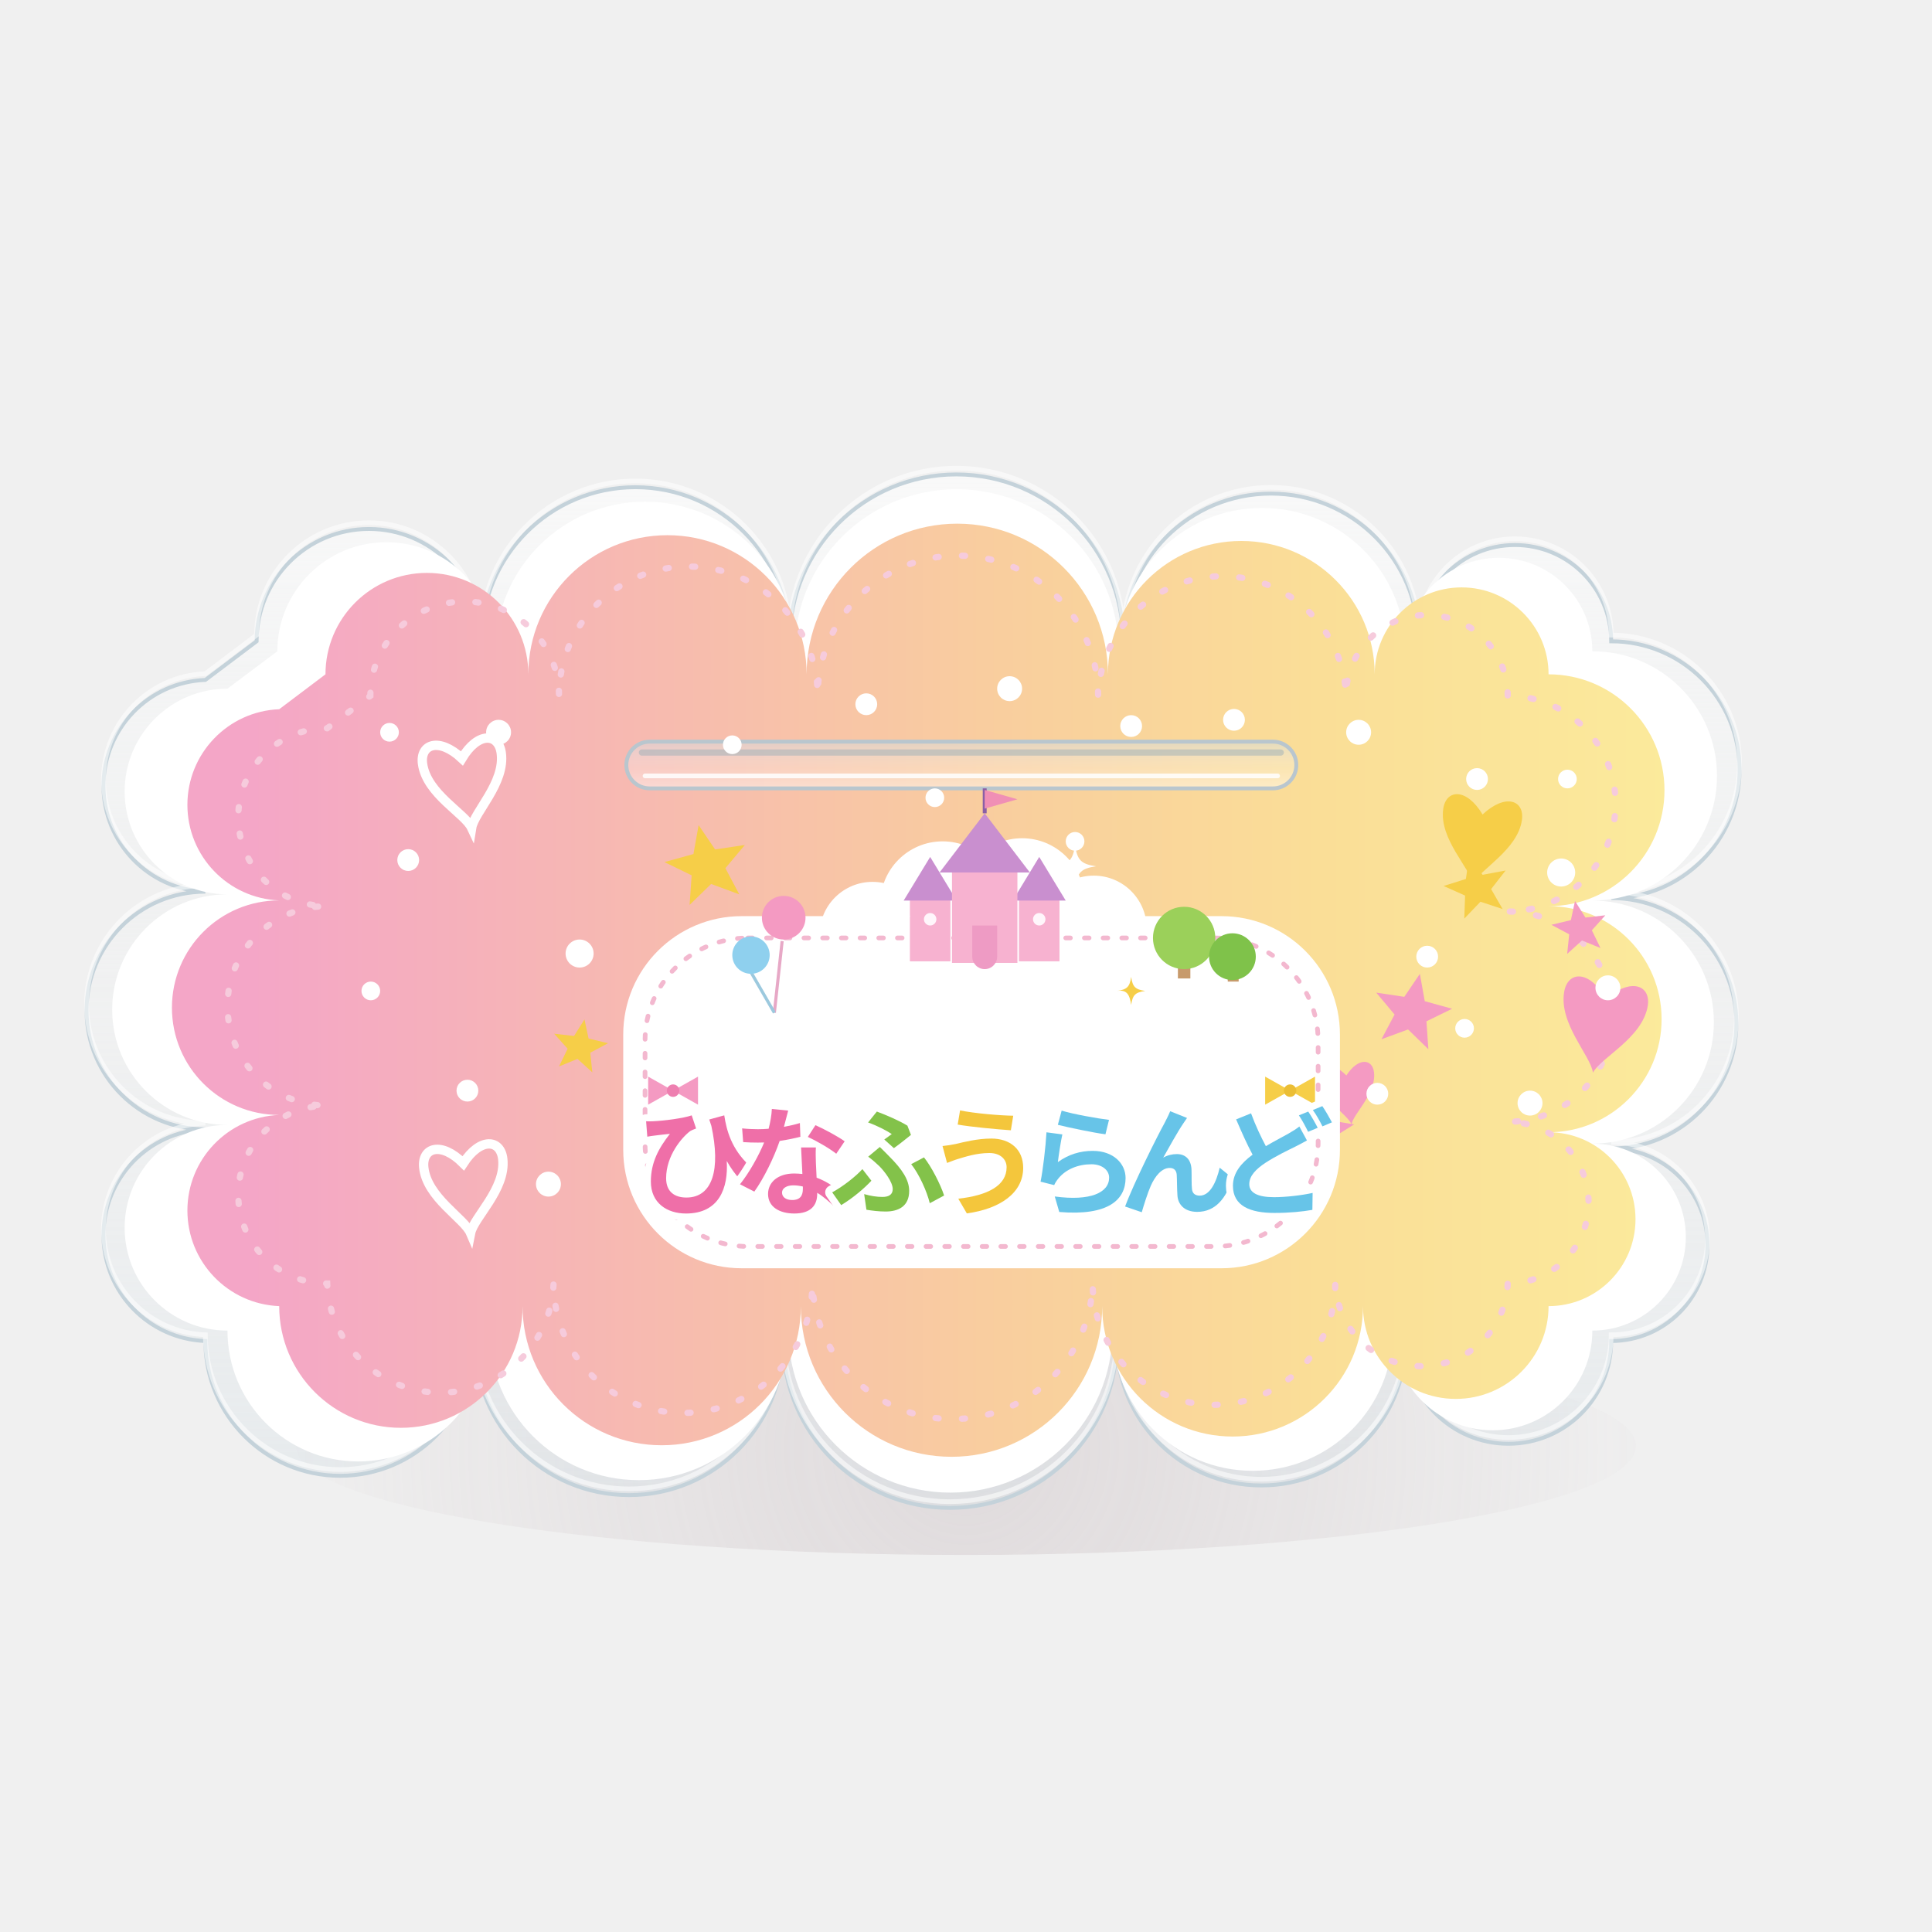
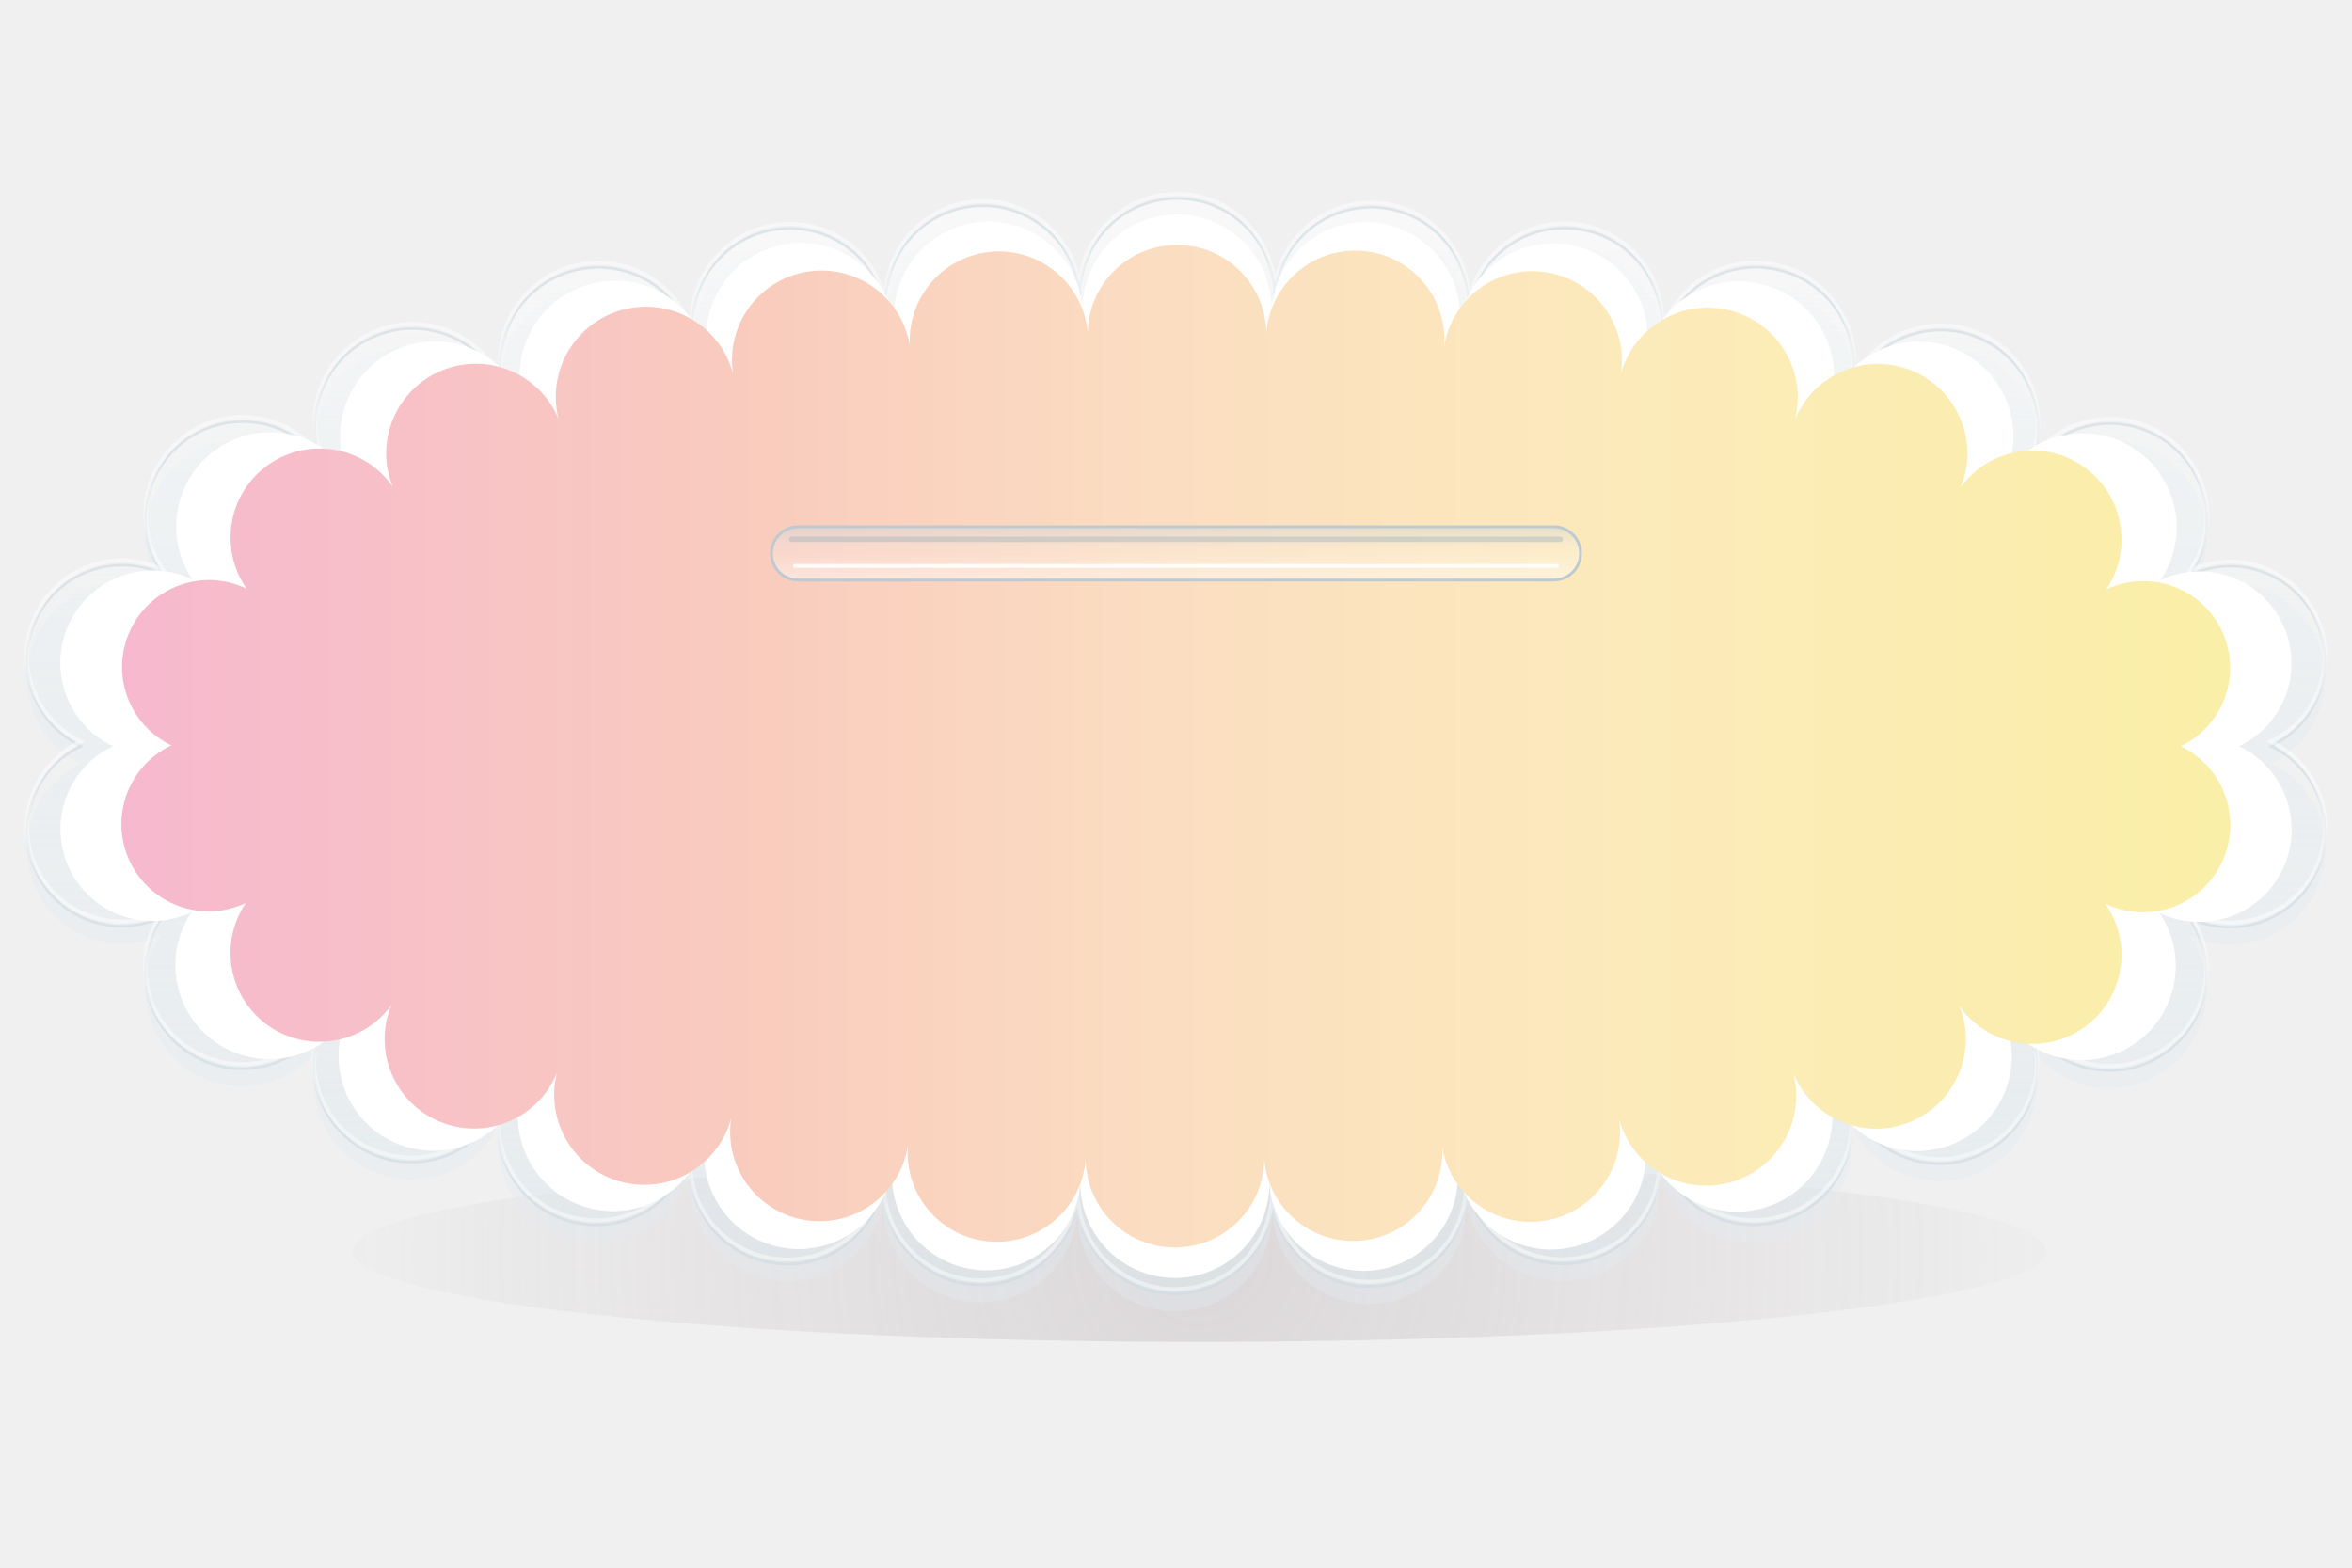
- <svg xmlns="http://www.w3.org/2000/svg" width="1240" height="1240" viewBox="0 0 1240 1240" id="ひなふうらんど_アクリルスタンド">
+ <svg xmlns="http://www.w3.org/2000/svg" width="1500" height="1000" viewBox="0 0 1500 1000" id="ひなふうらんど_アクリルスタンド">
  <defs>
-     <linearGradient id="カラーグラデ" gradientUnits="userSpaceOnUse" x1="160" y1="630" x2="1090" y2="630">
-       <stop offset="0" stop-color="#F4A6C7" />
-       <stop offset="0.30" stop-color="#F7BCAE" />
-       <stop offset="0.52" stop-color="#F9CE9E" />
-       <stop offset="0.74" stop-color="#FADE97" />
-       <stop offset="1" stop-color="#FBEB9C" />
+     <linearGradient id="カラーグラデ" gradientUnits="userSpaceOnUse" x1="50" y1="476" x2="1450" y2="476">
+       <stop offset="0" stop-color="#F6B7D0" />
+       <stop offset="0.30" stop-color="#F9CBBE" />
+       <stop offset="0.50" stop-color="#FBDEC1" />
+       <stop offset="0.72" stop-color="#FCEBBA" />
+       <stop offset="1" stop-color="#FAEFA6" />
    </linearGradient>
-     <linearGradient id="アクリルグラデ" gradientUnits="userSpaceOnUse" x1="620" y1="300" x2="620" y2="960">
-       <stop offset="0" stop-color="#FFFFFF" stop-opacity="0.60" />
-       <stop offset="0.5" stop-color="#F1F5F7" stop-opacity="0.16" />
-       <stop offset="1" stop-color="#D8E2E8" stop-opacity="0.42" />
+     <linearGradient id="アクリルグラデ" gradientUnits="userSpaceOnUse" x1="750" y1="160" x2="750" y2="800">
+       <stop offset="0" stop-color="#FFFFFF" stop-opacity="0.50" />
+       <stop offset="0.5" stop-color="#F1F6F8" stop-opacity="0.10" />
+       <stop offset="1" stop-color="#DAE4E9" stop-opacity="0.34" />
    </linearGradient>
-     <linearGradient id="スリットグラデ" gradientUnits="userSpaceOnUse" x1="0" y1="474" x2="0" y2="512">
-       <stop offset="0" stop-color="#CBD6DD" stop-opacity="0.55" />
-       <stop offset="0.5" stop-color="#FFFFFF" stop-opacity="0.25" />
-       <stop offset="1" stop-color="#FFFFFF" stop-opacity="0.55" />
+     <linearGradient id="スリットグラデ" gradientUnits="userSpaceOnUse" x1="0" y1="336" x2="0" y2="370">
+       <stop offset="0" stop-color="#C8D3DA" stop-opacity="0.45" />
+       <stop offset="0.5" stop-color="#FFFFFF" stop-opacity="0.20" />
+       <stop offset="1" stop-color="#FFFFFF" stop-opacity="0.48" />
    </linearGradient>
-     <radialGradient id="下影グラデ" gradientUnits="userSpaceOnUse" cx="620" cy="930" r="470">
-       <stop offset="0" stop-color="#B9A9AE" stop-opacity="0.30" />
-       <stop offset="1" stop-color="#B9A9AE" stop-opacity="0" />
+     <radialGradient id="下影グラデ" gradientUnits="userSpaceOnUse" cx="765" cy="800" r="600">
+       <stop offset="0" stop-color="#ADA0A5" stop-opacity="0.30" />
+       <stop offset="1" stop-color="#ADA0A5" stop-opacity="0" />
    </radialGradient>
  </defs>
  <g id="背景">
-     <ellipse id="台座下影" cx="620" cy="928" rx="430" ry="70" fill="url(#下影グラデ)" />
+     <ellipse id="接地影" cx="765" cy="798" rx="540" ry="58" fill="url(#下影グラデ)" />
  </g>
  <g id="台座_透明アクリル外周">
-     <path id="アクリル外周面" data-name="アクリル外周面" fill="url(#アクリルグラデ)" stroke="#C4D2DA" stroke-width="2.5" d="M 164.7,411.6 A 72.1,72.1 0 0 1 308.9,411.6 A 98.9,98.9 0 0 1 506.7,411.6 A 107.1,107.1 0 0 1 720.9,411.6 A 94.8,94.8 0 0 1 910.5,411.6 A 61.8,61.8 0 0 1 1034.1,411.6 A 82.4,82.4 0 0 1 1034.1,576.4 A 80.3,80.3 0 0 1 1034.1,737.1 A 61.8,61.8 0 0 1 1034.1,860.7 A 65.9,65.9 0 0 1 902.2,860.7 A 92.7,92.7 0 0 1 716.8,860.7 A 107.1,107.1 0 0 1 502.6,860.7 A 98.9,98.9 0 0 1 304.8,860.7 A 86.5,86.5 0 0 1 131.8,860.7 A 68.0,68.0 0 0 1 131.8,724.8 A 76.2,76.2 0 0 1 131.8,572.3 A 68.0,68.0 0 0 1 131.8,436.4 Z" />
-     <path id="アクリル外周ハイライト" data-name="アクリル外周ハイライト" fill="none" stroke="#FFFFFF" stroke-width="3" stroke-opacity="0.55" transform="translate(0,-4)" d="M 164.7,411.6 A 72.1,72.1 0 0 1 308.9,411.6 A 98.9,98.9 0 0 1 506.7,411.6 A 107.1,107.1 0 0 1 720.9,411.6 A 94.8,94.8 0 0 1 910.5,411.6 A 61.8,61.8 0 0 1 1034.1,411.6 A 82.4,82.4 0 0 1 1034.1,576.4 A 80.3,80.3 0 0 1 1034.1,737.1 A 61.8,61.8 0 0 1 1034.1,860.7 A 65.9,65.9 0 0 1 902.2,860.7 A 92.7,92.7 0 0 1 716.8,860.7 A 107.1,107.1 0 0 1 502.6,860.7 A 98.9,98.9 0 0 1 304.8,860.7 A 86.5,86.5 0 0 1 131.8,860.7 A 68.0,68.0 0 0 1 131.8,724.8 A 76.2,76.2 0 0 1 131.8,572.3 A 68.0,68.0 0 0 1 131.8,436.4 Z" />
+     <path id="アクリル厚み" transform="translate(0,11)" fill="#E2EAEF" fill-opacity="0.38" d="M 1448.34,476.00 A 60.69,60.69 0 0 1 1396.02,585.53 A 61.93,61.93 0 0 1 1294.55,656.56 A 62.28,62.28 0 0 1 1179.17,703.51 A 62.64,62.64 0 0 1 1057.88,734.86 A 62.20,62.20 0 0 1 934.98,754.10 A 61.98,61.98 0 0 1 811.35,763.28 A 62.08,62.08 0 0 1 687.19,763.23 A 61.97,61.97 0 0 1 563.61,753.94 A 62.16,62.16 0 0 1 440.80,734.59 A 62.57,62.57 0 0 1 319.67,703.14 A 62.19,62.19 0 0 1 204.54,656.08 A 61.81,61.81 0 0 1 103.43,584.97 A 60.32,60.32 0 0 1 51.66,476.00 A 60.69,60.69 0 0 1 103.98,366.47 A 61.93,61.93 0 0 1 205.45,295.44 A 62.28,62.28 0 0 1 320.83,248.49 A 62.64,62.64 0 0 1 442.12,217.14 A 62.20,62.20 0 0 1 565.02,197.90 A 61.98,61.98 0 0 1 688.65,188.72 A 62.08,62.08 0 0 1 812.81,188.77 A 61.97,61.97 0 0 1 936.39,198.06 A 62.16,62.16 0 0 1 1059.20,217.41 A 62.57,62.57 0 0 1 1180.33,248.86 A 62.19,62.19 0 0 1 1295.46,295.92 A 61.81,61.81 0 0 1 1396.57,367.03 A 60.32,60.32 0 0 1 1448.34,476.00 Z" />
+     <path id="アクリル外周面" fill="url(#アクリルグラデ)" stroke="#CFDBE1" stroke-width="1.6" stroke-opacity="0.6" d="M 1448.34,476.00 A 60.69,60.69 0 0 1 1396.02,585.53 A 61.93,61.93 0 0 1 1294.55,656.56 A 62.28,62.28 0 0 1 1179.17,703.51 A 62.64,62.64 0 0 1 1057.88,734.86 A 62.20,62.20 0 0 1 934.98,754.10 A 61.98,61.98 0 0 1 811.35,763.28 A 62.08,62.08 0 0 1 687.19,763.23 A 61.97,61.97 0 0 1 563.61,753.94 A 62.16,62.16 0 0 1 440.80,734.59 A 62.57,62.57 0 0 1 319.67,703.14 A 62.19,62.19 0 0 1 204.54,656.08 A 61.81,61.81 0 0 1 103.43,584.97 A 60.32,60.32 0 0 1 51.66,476.00 A 60.69,60.69 0 0 1 103.98,366.47 A 61.93,61.93 0 0 1 205.45,295.44 A 62.28,62.28 0 0 1 320.83,248.49 A 62.64,62.64 0 0 1 442.12,217.14 A 62.20,62.20 0 0 1 565.02,197.90 A 61.98,61.98 0 0 1 688.65,188.72 A 62.08,62.08 0 0 1 812.81,188.77 A 61.97,61.97 0 0 1 936.39,198.06 A 62.16,62.16 0 0 1 1059.20,217.41 A 62.57,62.57 0 0 1 1180.33,248.86 A 62.19,62.19 0 0 1 1295.46,295.92 A 61.81,61.81 0 0 1 1396.57,367.03 A 60.32,60.32 0 0 1 1448.34,476.00 Z" />
+     <path id="アクリル外周ハイライト" transform="translate(0,-3)" fill="none" stroke="#FFFFFF" stroke-opacity="0.45" stroke-width="2.5" d="M 1448.34,476.00 A 60.69,60.69 0 0 1 1396.02,585.53 A 61.93,61.93 0 0 1 1294.55,656.56 A 62.28,62.28 0 0 1 1179.17,703.51 A 62.64,62.64 0 0 1 1057.88,734.86 A 62.20,62.20 0 0 1 934.98,754.10 A 61.98,61.98 0 0 1 811.35,763.28 A 62.08,62.08 0 0 1 687.19,763.23 A 61.97,61.97 0 0 1 563.61,753.94 A 62.16,62.16 0 0 1 440.80,734.59 A 62.57,62.57 0 0 1 319.67,703.14 A 62.19,62.19 0 0 1 204.54,656.08 A 61.81,61.81 0 0 1 103.43,584.97 A 60.32,60.32 0 0 1 51.66,476.00 A 60.69,60.69 0 0 1 103.98,366.47 A 61.93,61.93 0 0 1 205.45,295.44 A 62.28,62.28 0 0 1 320.83,248.49 A 62.64,62.64 0 0 1 442.12,217.14 A 62.20,62.20 0 0 1 565.02,197.90 A 61.98,61.98 0 0 1 688.65,188.72 A 62.08,62.08 0 0 1 812.81,188.77 A 61.97,61.97 0 0 1 936.39,198.06 A 62.16,62.16 0 0 1 1059.20,217.41 A 62.57,62.57 0 0 1 1180.33,248.86 A 62.19,62.19 0 0 1 1295.46,295.92 A 61.81,61.81 0 0 1 1396.57,367.03 A 60.32,60.32 0 0 1 1448.34,476.00 Z" />
  </g>
  <g id="台座_白フチ">
-     <path id="白フチ面" data-name="白フチ面" fill="#FFFFFF" d="M 178.0,418.0 A 70.0,70.0 0 0 1 318.0,418.0 A 96.0,96.0 0 0 1 510.0,418.0 A 104.0,104.0 0 0 1 718.0,418.0 A 92.0,92.0 0 0 1 902.0,418.0 A 60.0,60.0 0 0 1 1022.0,418.0 A 80.0,80.0 0 0 1 1022.0,578.0 A 78.0,78.0 0 0 1 1022.0,734.0 A 60.0,60.0 0 0 1 1022.0,854.0 A 64.0,64.0 0 0 1 894.0,854.0 A 90.0,90.0 0 0 1 714.0,854.0 A 104.0,104.0 0 0 1 506.0,854.0 A 96.0,96.0 0 0 1 314.0,854.0 A 84.0,84.0 0 0 1 146.0,854.0 A 66.0,66.0 0 0 1 146.0,722.0 A 74.0,74.0 0 0 1 146.0,574.0 A 66.0,66.0 0 0 1 146.0,442.0 Z" />
+     <path id="白フチ面" fill="#FFFFFF" d="M 1428.00,476.00 A 58.92,58.92 0 0 1 1377.20,582.34 A 60.13,60.13 0 0 1 1278.69,651.30 A 60.47,60.47 0 0 1 1166.67,696.88 A 60.81,60.81 0 0 1 1048.92,727.32 A 60.39,60.39 0 0 1 929.59,746.00 A 60.18,60.18 0 0 1 809.56,754.92 A 60.27,60.27 0 0 1 689.02,754.87 A 60.16,60.16 0 0 1 569.04,745.84 A 60.35,60.35 0 0 1 449.81,727.06 A 60.75,60.75 0 0 1 332.21,696.52 A 60.38,60.38 0 0 1 220.42,650.84 A 60.01,60.01 0 0 1 122.26,581.80 A 58.56,58.56 0 0 1 72.00,476.00 A 58.92,58.92 0 0 1 122.80,369.66 A 60.13,60.13 0 0 1 221.31,300.70 A 60.47,60.47 0 0 1 333.33,255.12 A 60.81,60.81 0 0 1 451.08,224.68 A 60.39,60.39 0 0 1 570.41,206.00 A 60.18,60.18 0 0 1 690.44,197.08 A 60.27,60.27 0 0 1 810.98,197.13 A 60.16,60.16 0 0 1 930.96,206.16 A 60.35,60.35 0 0 1 1050.19,224.94 A 60.75,60.75 0 0 1 1167.79,255.48 A 60.38,60.38 0 0 1 1279.58,301.16 A 60.01,60.01 0 0 1 1377.74,370.20 A 58.56,58.56 0 0 1 1428.00,476.00 Z" />
  </g>
  <g id="台座_カラー面">
-     <path id="カラー面" data-name="カラー面" fill="url(#カラーグラデ)" d="M 208.9,432.8 A 65.1,65.1 0 0 1 339.1,432.8 A 89.3,89.3 0 0 1 517.7,432.8 A 96.7,96.7 0 0 1 711.1,432.8 A 85.6,85.6 0 0 1 882.3,432.8 A 55.8,55.8 0 0 1 993.9,432.8 A 74.4,74.4 0 0 1 993.9,581.6 A 72.5,72.5 0 0 1 993.9,726.7 A 55.8,55.8 0 0 1 993.9,838.3 A 59.5,59.5 0 0 1 874.8,838.3 A 83.7,83.7 0 0 1 707.4,838.3 A 96.7,96.7 0 0 1 514.0,838.3 A 89.3,89.3 0 0 1 335.4,838.3 A 78.1,78.1 0 0 1 179.2,838.3 A 61.4,61.4 0 0 1 179.2,715.6 A 68.8,68.8 0 0 1 179.2,577.9 A 61.4,61.4 0 0 1 179.2,455.2 Z" />
-     <path id="レース点線" data-name="レース点線" fill="none" stroke="#F6CBDC" stroke-width="4" stroke-linecap="round" stroke-dasharray="2 15" d="M 237.7,446.6 A 60.5,60.5 0 0 1 358.8,446.6 A 83.0,83.0 0 0 1 524.8,446.6 A 90.0,90.0 0 0 1 704.8,446.6 A 79.6,79.6 0 0 1 863.9,446.6 A 51.9,51.9 0 0 1 967.7,446.6 A 69.2,69.2 0 0 1 967.7,585.0 A 67.5,67.5 0 0 1 967.7,720.0 A 51.9,51.9 0 0 1 967.7,823.8 A 55.4,55.4 0 0 1 857.0,823.8 A 77.8,77.8 0 0 1 701.3,823.8 A 90.0,90.0 0 0 1 521.4,823.8 A 83.0,83.0 0 0 1 355.3,823.8 A 72.7,72.7 0 0 1 210.0,823.8 A 57.1,57.1 0 0 1 210.0,709.6 A 64.0,64.0 0 0 1 210.0,581.6 A 57.1,57.1 0 0 1 210.0,467.4 Z" />
+     <path id="カラー面" fill="url(#カラーグラデ)" d="M 1390.71,476.00 A 55.68,55.68 0 0 1 1342.71,576.49 A 56.82,56.82 0 0 1 1249.61,641.66 A 57.14,57.14 0 0 1 1143.76,684.73 A 57.47,57.47 0 0 1 1032.48,713.50 A 57.07,57.07 0 0 1 919.71,731.15 A 56.87,56.87 0 0 1 806.29,739.58 A 56.96,56.96 0 0 1 692.38,739.53 A 56.85,56.85 0 0 1 578.99,731.00 A 57.03,57.03 0 0 1 466.32,713.25 A 57.41,57.41 0 0 1 355.19,684.39 A 57.06,57.06 0 0 1 249.55,641.22 A 56.71,56.71 0 0 1 156.79,575.98 A 55.59,55.59 0 0 1 109.29,475.45 A 55.43,55.43 0 0 1 157.29,375.51 A 56.82,56.82 0 0 1 250.39,310.34 A 57.14,57.14 0 0 1 356.24,267.27 A 57.47,57.47 0 0 1 467.52,238.50 A 57.07,57.07 0 0 1 580.29,220.85 A 56.87,56.87 0 0 1 693.71,212.42 A 56.96,56.96 0 0 1 807.62,212.47 A 56.85,56.85 0 0 1 921.01,221.00 A 57.03,57.03 0 0 1 1033.68,238.75 A 57.41,57.41 0 0 1 1144.81,267.61 A 57.06,57.06 0 0 1 1250.45,310.78 A 56.71,56.71 0 0 1 1343.21,376.02 A 55.34,55.34 0 0 1 1390.71,476.00 Z" />
  </g>
  <g id="差し込みスリット">
-     <rect id="スリット外枠" x="402" y="476" width="430" height="30" rx="15" fill="url(#スリットグラデ)" stroke="#B9C6CE" stroke-width="2.5" />
-     <path id="スリット内側影" d="M412,483 h410" stroke="#9FB0B9" stroke-width="4" stroke-linecap="round" stroke-opacity="0.5" fill="none" />
-     <path id="スリットハイライト" d="M414,498 h406" stroke="#FFFFFF" stroke-width="3" stroke-linecap="round" stroke-opacity="0.85" fill="none" />
-   </g>
-   <g id="装飾_左側">
-     <path id="左上ハート" data-name="左上ハート" transform="translate(300,512) rotate(-8) scale(1.5)" fill="none" stroke="#FFFFFF" stroke-width="4" d="M0,13 C -2,6.5 -17,-4 -17,-17 C -17,-25.5 -8.5,-27.5 0,-17 C 8.5,-27.5 17,-25.5 17,-17 C 17,-4 2,6.5 0,13 Z" />
-     <path id="左下ハート" data-name="左下ハート" transform="translate(300,772) rotate(-6) scale(1.5)" fill="none" stroke="#FFFFFF" stroke-width="4" d="M0,13 C -2,6.5 -17,-4 -17,-17 C -17,-25.5 -8.5,-27.5 0,-17 C 8.5,-27.5 17,-25.5 17,-17 C 17,-4 2,6.5 0,13 Z" />
-     <path id="左上星" data-name="左上星" transform="translate(454,556) rotate(-12) scale(0.9)" fill="#F6CE48" d="M0,-30 L7.9,-10.6 L29.3,-9.3 L12.3,4.0 L18.1,24.3 L0,12.9 L-18.1,24.3 L-12.3,4.0 L-29.3,-9.3 L-7.9,-10.6 Z" />
-     <path id="左中星" data-name="左中星" transform="translate(372,672) rotate(10) scale(0.6)" fill="#F6CE48" d="M0,-30 L7.9,-10.6 L29.3,-9.3 L12.3,4.0 L18.1,24.3 L0,12.9 L-18.1,24.3 L-12.3,4.0 L-29.3,-9.3 L-7.9,-10.6 Z" />
-     <circle id="白水玉_01" data-name="白水玉_01" cx="320" cy="470" r="8" fill="#FFFFFF" />
-     <circle id="白水玉_02" data-name="白水玉_02" cx="262" cy="552" r="7" fill="#FFFFFF" />
-     <circle id="白水玉_03" data-name="白水玉_03" cx="372" cy="612" r="9" fill="#FFFFFF" />
-     <circle id="白水玉_04" data-name="白水玉_04" cx="300" cy="700" r="7" fill="#FFFFFF" />
-     <circle id="白水玉_05" data-name="白水玉_05" cx="238" cy="636" r="6" fill="#FFFFFF" />
-     <circle id="白水玉_06" data-name="白水玉_06" cx="436" cy="700" r="8" fill="#FFFFFF" />
-     <circle id="白水玉_07" data-name="白水玉_07" cx="470" cy="478" r="6" fill="#FFFFFF" />
-     <circle id="白水玉_08" data-name="白水玉_08" cx="352" cy="760" r="8" fill="#FFFFFF" />
-     <circle id="白水玉_09" data-name="白水玉_09" cx="250" cy="470" r="6" fill="#FFFFFF" />
-   </g>
-   <g id="装飾_中央">
-     <circle id="白水玉_10" data-name="白水玉_10" cx="556" cy="452" r="7" fill="#FFFFFF" />
-     <circle id="白水玉_11" data-name="白水玉_11" cx="648" cy="442" r="8" fill="#FFFFFF" />
-     <circle id="白水玉_12" data-name="白水玉_12" cx="726" cy="466" r="7" fill="#FFFFFF" />
-     <circle id="白水玉_13" data-name="白水玉_13" cx="600" cy="512" r="6" fill="#FFFFFF" />
-     <circle id="白水玉_14" data-name="白水玉_14" cx="690" cy="540" r="6" fill="#FFFFFF" />
-     <circle id="白水玉_15" data-name="白水玉_15" cx="792" cy="462" r="7" fill="#FFFFFF" />
-   </g>
-   <g id="装飾_右側">
-     <path id="右上ハート_黄" data-name="右上ハート_黄" transform="translate(948,548) rotate(8) scale(1.5)" fill="#F6CE48" d="M0,13 C -2,6.5 -17,-4 -17,-17 C -17,-25.5 -8.5,-27.5 0,-17 C 8.5,-27.5 17,-25.5 17,-17 C 17,-4 2,6.5 0,13 Z" />
-     <path id="右中ハート_桃" data-name="右中ハート_桃" transform="translate(1026,668) rotate(10) scale(1.6)" fill="#F49AC2" d="M0,13 C -2,6.5 -17,-4 -17,-17 C -17,-25.5 -8.5,-27.5 0,-17 C 8.5,-27.5 17,-25.5 17,-17 C 17,-4 2,6.5 0,13 Z" />
-     <path id="右下ハート_桃" data-name="右下ハート_桃" transform="translate(866,708) rotate(-6) scale(1.05)" fill="#F49AC2" d="M0,13 C -2,6.5 -17,-4 -17,-17 C -17,-25.5 -8.5,-27.5 0,-17 C 8.5,-27.5 17,-25.5 17,-17 C 17,-4 2,6.5 0,13 Z" />
-     <path id="右上星_桃" data-name="右上星_桃" transform="translate(906,650) rotate(12) scale(0.85)" fill="#F49AC2" d="M0,-30 L7.9,-10.6 L29.3,-9.3 L12.3,4.0 L18.1,24.3 L0,12.9 L-18.1,24.3 L-12.3,4.0 L-29.3,-9.3 L-7.9,-10.6 Z" />
-     <path id="右中星_桃" data-name="右中星_桃" transform="translate(1014,596) rotate(-10) scale(0.6)" fill="#F49AC2" d="M0,-30 L7.9,-10.6 L29.3,-9.3 L12.3,4.0 L18.1,24.3 L0,12.9 L-18.1,24.3 L-12.3,4.0 L-29.3,-9.3 L-7.9,-10.6 Z" />
-     <path id="右下星_桃" data-name="右下星_桃" transform="translate(848,726) rotate(6) scale(0.7)" fill="#F49AC2" d="M0,-30 L7.9,-10.6 L29.3,-9.3 L12.3,4.0 L18.1,24.3 L0,12.9 L-18.1,24.3 L-12.3,4.0 L-29.3,-9.3 L-7.9,-10.6 Z" />
-     <path id="右星_黄" data-name="右星_黄" transform="translate(948,570) rotate(-14) scale(0.7)" fill="#F6CE48" d="M0,-30 L7.9,-10.6 L29.3,-9.3 L12.3,4.0 L18.1,24.3 L0,12.9 L-18.1,24.3 L-12.3,4.0 L-29.3,-9.3 L-7.9,-10.6 Z" />
-     <circle id="白水玉_16" data-name="白水玉_16" cx="872" cy="470" r="8" fill="#FFFFFF" />
-     <circle id="白水玉_17" data-name="白水玉_17" cx="948" cy="500" r="7" fill="#FFFFFF" />
-     <circle id="白水玉_18" data-name="白水玉_18" cx="1002" cy="560" r="9" fill="#FFFFFF" />
-     <circle id="白水玉_19" data-name="白水玉_19" cx="916" cy="614" r="7" fill="#FFFFFF" />
-     <circle id="白水玉_20" data-name="白水玉_20" cx="1032" cy="634" r="8" fill="#FFFFFF" />
-     <circle id="白水玉_21" data-name="白水玉_21" cx="884" cy="702" r="7" fill="#FFFFFF" />
-     <circle id="白水玉_22" data-name="白水玉_22" cx="982" cy="708" r="8" fill="#FFFFFF" />
-     <circle id="白水玉_23" data-name="白水玉_23" cx="1006" cy="500" r="6" fill="#FFFFFF" />
-     <circle id="白水玉_24" data-name="白水玉_24" cx="940" cy="660" r="6" fill="#FFFFFF" />
-   </g>
-   <g id="ロゴ背景">
-     <circle id="ロゴ雲パフ_01" data-name="ロゴ雲パフ_01" cx="560" cy="600" r="34" fill="#FFFFFF" />
-     <circle id="ロゴ雲パフ_02" data-name="ロゴ雲パフ_02" cx="605" cy="580" r="40" fill="#FFFFFF" />
-     <circle id="ロゴ雲パフ_03" data-name="ロゴ雲パフ_03" cx="656" cy="578" r="40" fill="#FFFFFF" />
-     <circle id="ロゴ雲パフ_04" data-name="ロゴ雲パフ_04" cx="702" cy="596" r="34" fill="#FFFFFF" />
-     <circle id="ロゴ雲パフ_05" data-name="ロゴ雲パフ_05" cx="630" cy="614" r="44" fill="#FFFFFF" />
-     <rect id="ロゴバナー" x="400" y="588" width="460" height="226" rx="76" fill="#FFFFFF" />
-     <rect id="ロゴ点線枠" x="414" y="602" width="432" height="198" rx="66" fill="none" stroke="#F3B8CF" stroke-width="3" stroke-dasharray="3 9" stroke-linecap="round" />
-   </g>
-   <g id="ロゴ装飾">
-     <path id="城_左塔" data-name="城_左塔" fill="#F7B2D0" d="M584,617 v-42 h26 v42 Z" />
-     <path id="城_左屋根" data-name="城_左屋根" fill="#C98FCF" d="M597,550 L580,578 L614,578 Z" />
-     <path id="城_右塔" data-name="城_右塔" fill="#F7B2D0" d="M654,617 v-42 h26 v42 Z" />
-     <path id="城_右屋根" data-name="城_右屋根" fill="#C98FCF" d="M667,550 L650,578 L684,578 Z" />
-     <path id="城_中央塔" data-name="城_中央塔" fill="#F7B2D0" d="M611,618 v-60 h42 v60 Z" />
-     <path id="城_中央屋根" data-name="城_中央屋根" fill="#C98FCF" d="M632,522 L603,560 L661,560 Z" />
-     <path id="城_扉" data-name="城_扉" fill="#EE9BC4" d="M624,594 h16 v20 a8 8 0 0 1 -16 0 Z" />
-     <circle id="城_左窓" data-name="城_左窓" cx="597" cy="590" r="4" fill="#FFF6FB" />
-     <circle id="城_右窓" data-name="城_右窓" cx="667" cy="590" r="4" fill="#FFF6FB" />
-     <line id="城_旗ポール" x1="632" y1="522" x2="632" y2="506" stroke="#8A5FA6" stroke-width="2.5" />
-     <path id="城_旗" data-name="城_旗" fill="#F08FB5" d="M632,507 L653,513 L632,519 Z" />
-     <line id="風船_糸1" x1="502" y1="604" x2="497" y2="650" stroke="#E7A8C6" stroke-width="2" />
-     <line id="風船_糸2" x1="482" y1="624" x2="497" y2="650" stroke="#9CC9DE" stroke-width="2" />
-     <circle id="風船_桃" data-name="風船_桃" cx="503" cy="589" r="14" fill="#F49AC2" />
-     <circle id="風船_青" data-name="風船_青" cx="482" cy="613" r="12" fill="#8FD0EE" />
-     <path id="木_幹1" data-name="木_幹1" fill="#C79A6B" d="M756,612 h8 v16 h-8 Z" />
-     <path id="木_幹2" data-name="木_幹2" fill="#C79A6B" d="M788,616 h7 v14 h-7 Z" />
-     <circle id="木_葉1" data-name="木_葉1" cx="760" cy="602" r="20" fill="#9BD05A" />
-     <circle id="木_葉2" data-name="木_葉2" cx="791" cy="614" r="15" fill="#7FC24A" />
-     <path id="キラキラ_1" data-name="キラキラ_1" transform="translate(690,556) scale(0.9)" fill="#FFFFFF" d="M0,-15 C1.6,-4.3 4.3,-1.6 15,0 C4.3,1.6 1.6,4.3 0,15 C-1.6,4.3 -4.3,-1.6 -15,0 C-4.3,-1.6 -1.6,-4.3 0,-15 Z" />
-     <path id="キラキラ_2" data-name="キラキラ_2" transform="translate(574,588) scale(0.7)" fill="#FFFFFF" d="M0,-15 C1.6,-4.3 4.3,-1.6 15,0 C4.3,1.6 1.6,4.3 0,15 C-1.6,4.3 -4.3,-1.6 -15,0 C-4.3,-1.6 -1.6,-4.3 0,-15 Z" />
-     <path id="キラキラ_3" data-name="キラキラ_3" transform="translate(726,636) scale(0.6)" fill="#F6CE48" d="M0,-15 C1.6,-4.3 4.3,-1.6 15,0 C4.3,1.6 1.6,4.3 0,15 C-1.6,4.3 -4.3,-1.6 -15,0 C-4.3,-1.6 -1.6,-4.3 0,-15 Z" />
-     <path id="左リボン_左羽" data-name="左リボン_左羽" transform="translate(432,700)" fill="#F49AC2" d="M0,0 L-16,-9 L-16,9 Z" />
-     <path id="左リボン_右羽" data-name="左リボン_右羽" transform="translate(432,700)" fill="#F49AC2" d="M0,0 L16,-9 L16,9 Z" />
-     <circle id="左リボン_結び" data-name="左リボン_結び" cx="432" cy="700" r="4" fill="#EE7FB0" />
-     <path id="右リボン_左羽" data-name="右リボン_左羽" transform="translate(828,700)" fill="#F6CE48" d="M0,0 L-16,-9 L-16,9 Z" />
-     <path id="右リボン_右羽" data-name="右リボン_右羽" transform="translate(828,700)" fill="#F6CE48" d="M0,0 L16,-9 L16,9 Z" />
-     <circle id="右リボン_結び" data-name="右リボン_結び" cx="828" cy="700" r="4" fill="#EBBE35" />
-   </g>
-   <g id="ロゴ文字" font-family="'Zen Maru Gothic','M PLUS Rounded 1c','Kosugi Maru',sans-serif" font-weight="700" font-size="76" text-anchor="middle" stroke="#FFFFFF" stroke-width="9" stroke-linejoin="round" style="paint-order:stroke fill">
-     <text id="文字_ひ" data-name="ひ" x="446" y="774" fill="#EF6FA8">ひ</text>
-     <text id="文字_な" data-name="な" x="508" y="774" fill="#EF6FA8">な</text>
-     <text id="文字_ふ" data-name="ふ" x="570" y="774" fill="#83C24A">ふ</text>
-     <text id="文字_う" data-name="う" x="632" y="774" fill="#F4C63C">う</text>
-     <text id="文字_ら" data-name="ら" x="694" y="774" fill="#67C4E8">ら</text>
-     <text id="文字_ん" data-name="ん" x="756" y="774" fill="#67C4E8">ん</text>
-     <text id="文字_ど" data-name="ど" x="818" y="774" fill="#67C4E8">ど</text>
+     <rect id="スリット外枠" x="492.0" y="336" width="516" height="34" rx="17" fill="url(#スリットグラデ)" stroke="#BDCAD1" stroke-width="1.8" />
+     <path id="スリット内側影" d="M505.0,344 h490" stroke="#9FB0B9" stroke-width="3.5" stroke-linecap="round" stroke-opacity="0.4" fill="none" />
+     <path id="スリットハイライト" d="M507.0,361 h486" stroke="#FFFFFF" stroke-width="2.5" stroke-linecap="round" stroke-opacity="0.85" fill="none" />
  </g>
</svg>
